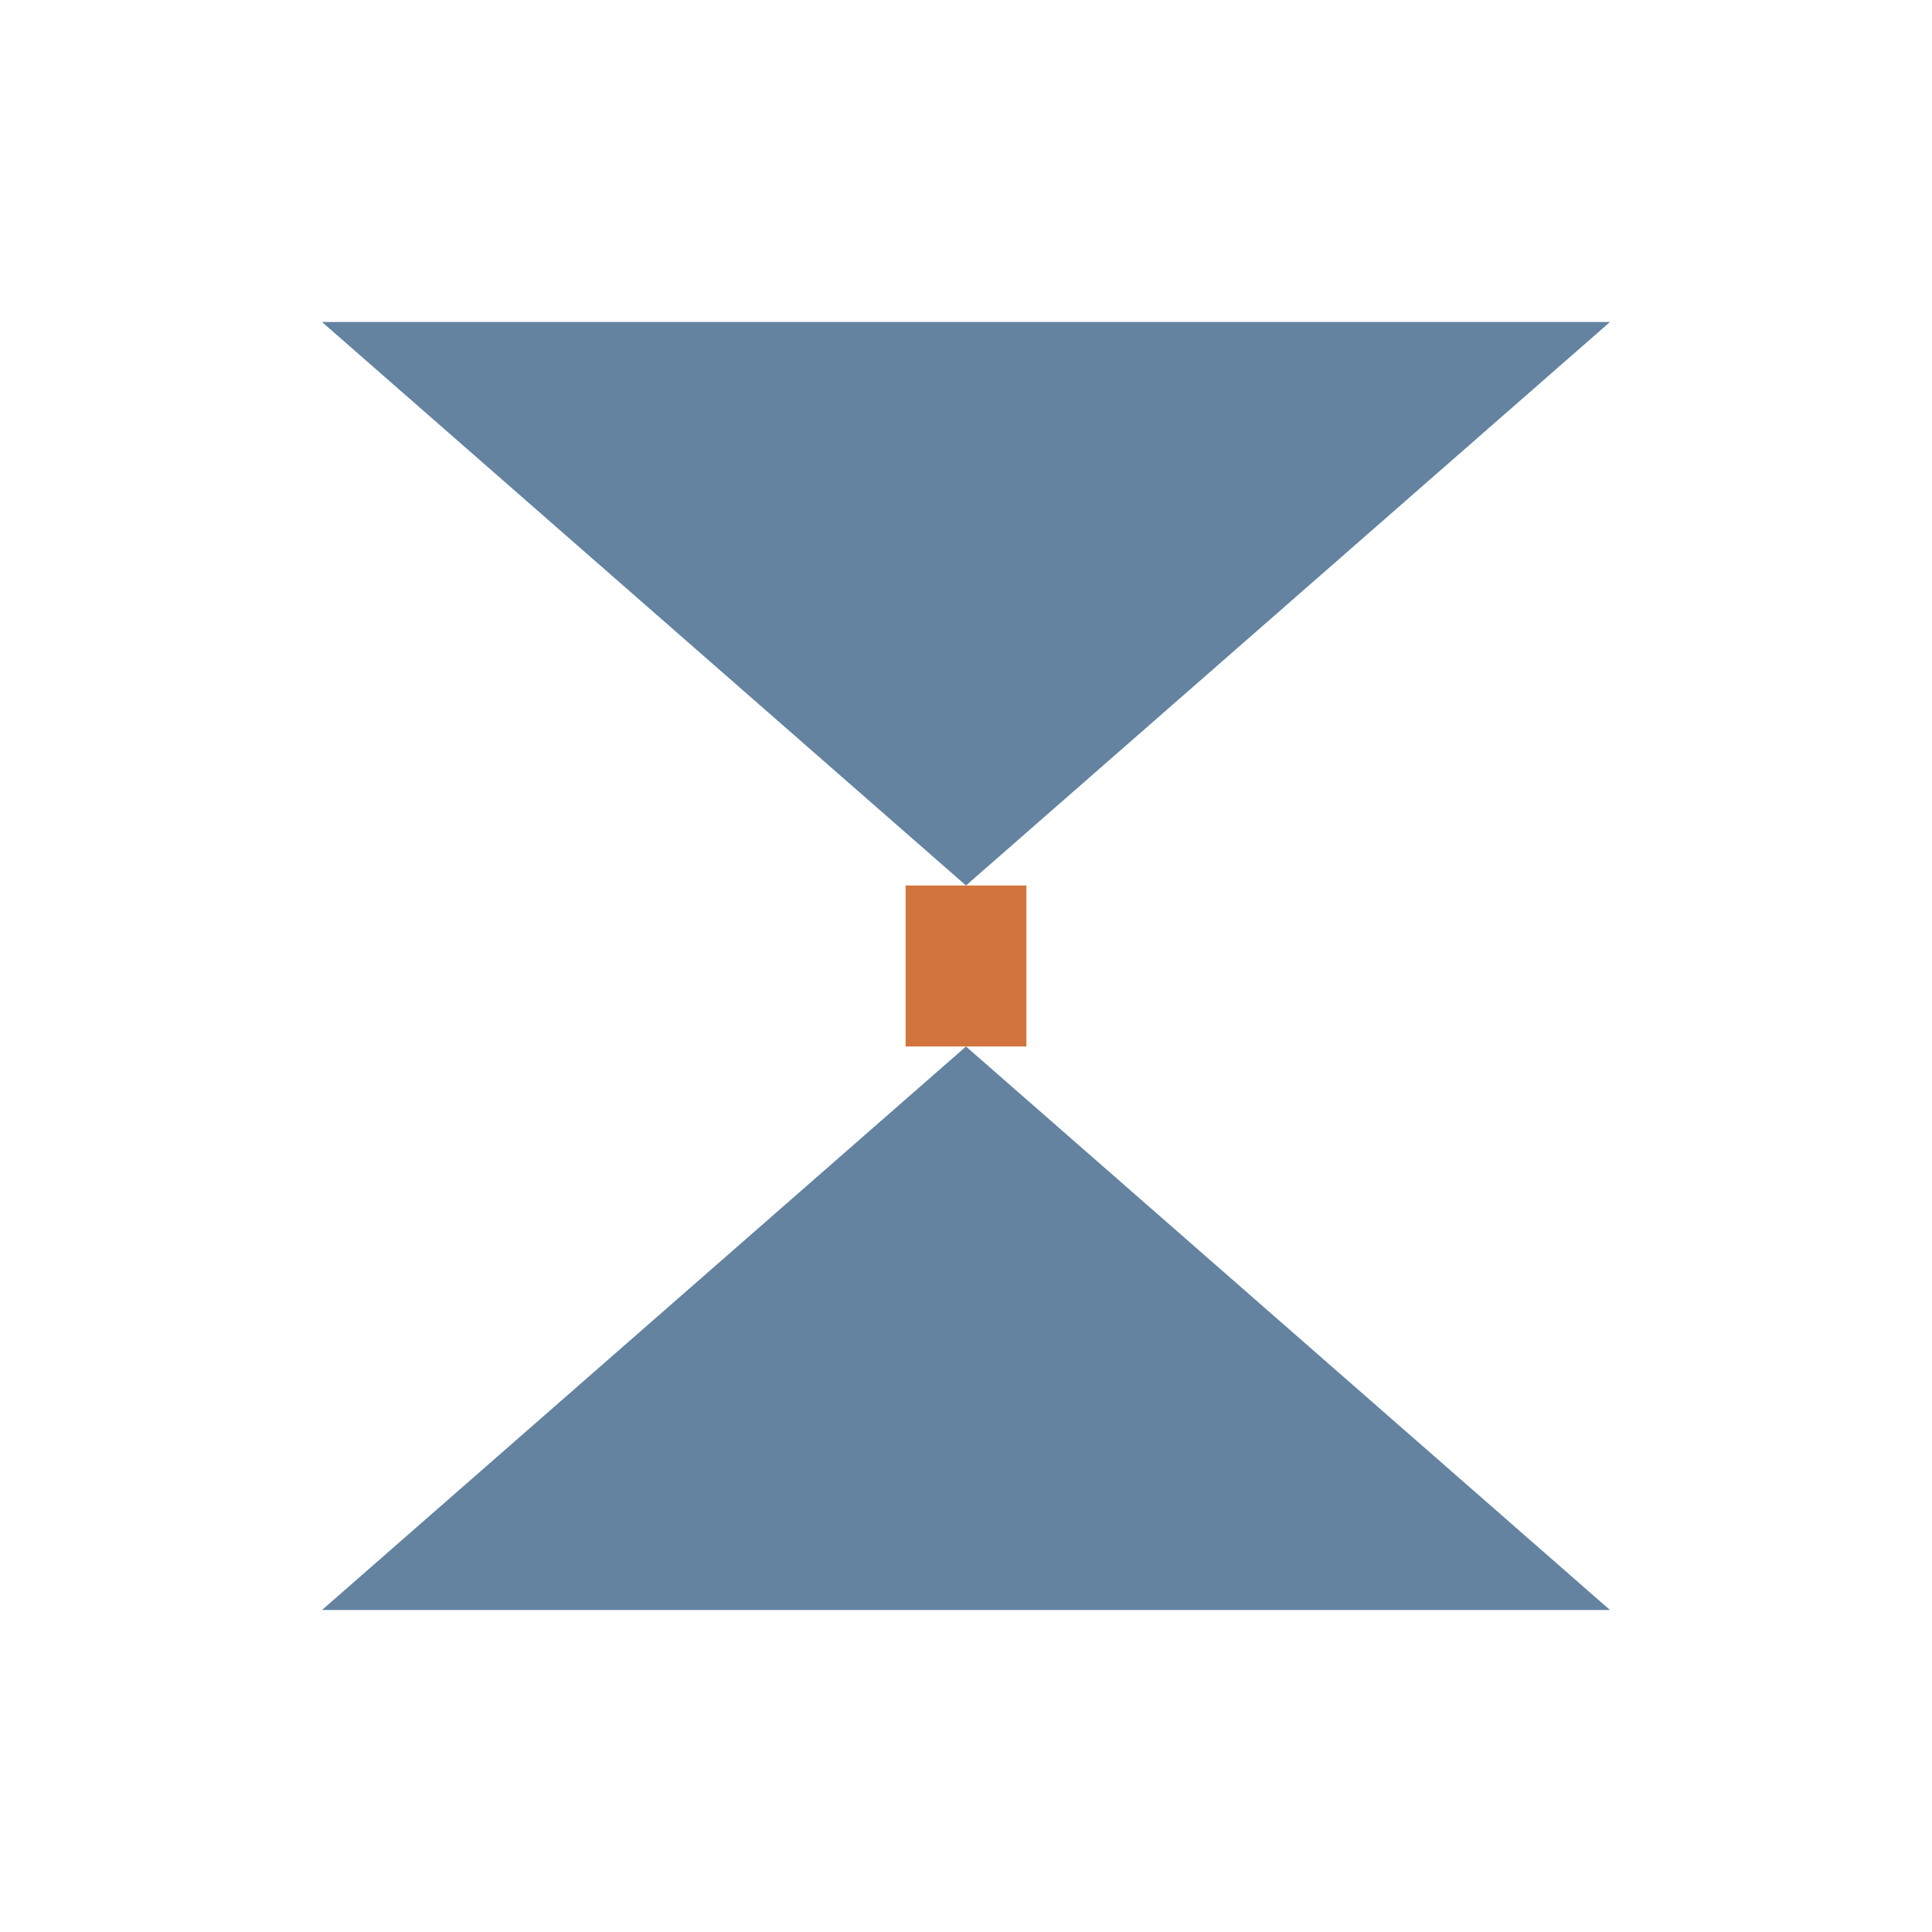
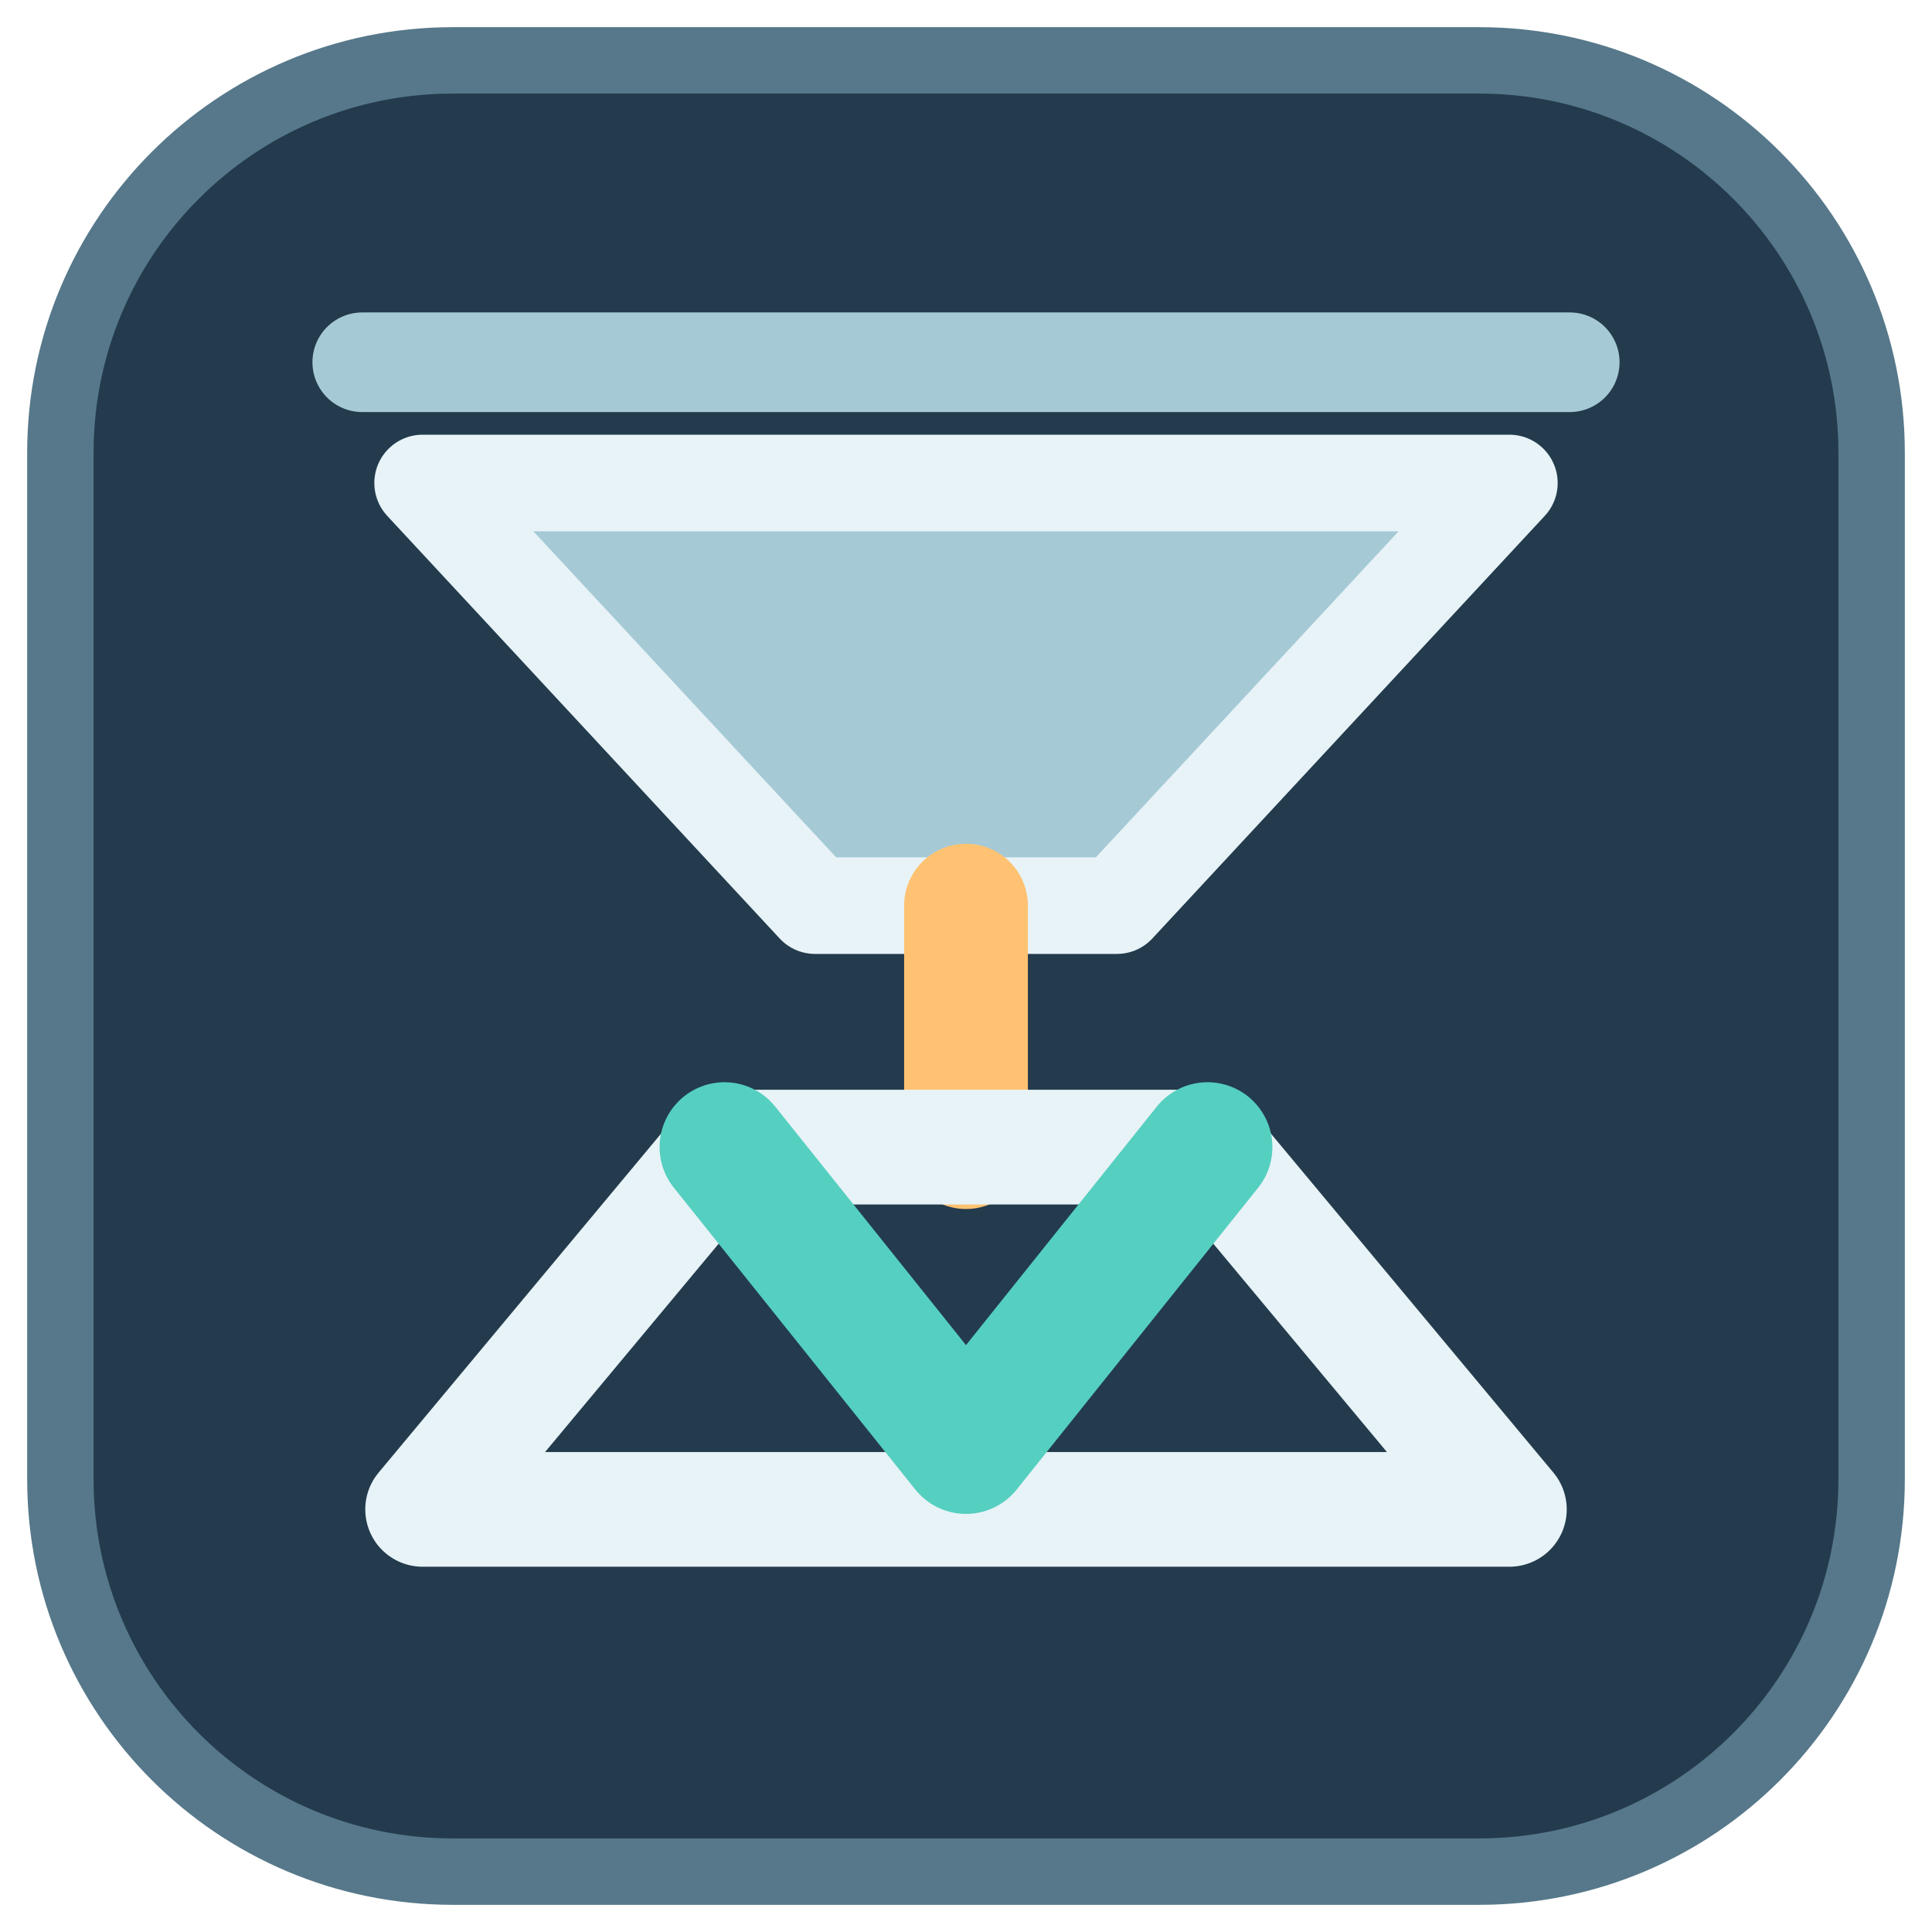
- <svg xmlns="http://www.w3.org/2000/svg" width="24" height="24" viewBox="0 0 24 24">
-   <path d="M4 4h16l-8 7z" fill="#6383a0" />
-   <path d="M4 20h16l-8-7z" fill="#6383a0" />
-   <path d="M12 11v2" stroke="#d2743d" stroke-width="1.5" />
+ <svg xmlns="http://www.w3.org/2000/svg" width="32" height="32" viewBox="0 0 32 32" role="img">
+   <rect x="1" y="1" width="30" height="30" rx="6.5" fill="#233B4D" stroke="#56788A" stroke-width="1.1" />
+   <path d="M7 8H25L18.5 15H13.5Z" fill="#A6C9D6" stroke="#E7F3F7" stroke-width="1.6" stroke-linejoin="round" />
+   <path d="M16 15V19" stroke="#FFC272" stroke-width="2.05" stroke-linejoin="round" stroke-linecap="round" fill="none" />
+   <path d="M7 25L12 19H20L25 25Z" stroke="#E7F3F7" stroke-width="1.9" stroke-linejoin="round" stroke-linecap="round" fill="none" />
+   <path d="M12 19L16 24L20 19" stroke="#55CFC0" stroke-width="2.15" stroke-linejoin="round" stroke-linecap="round" fill="none" />
+   <path d="M6 6H26" stroke="#A6C9D6" stroke-width="1.65" stroke-linejoin="round" stroke-linecap="round" fill="none" />
</svg>
